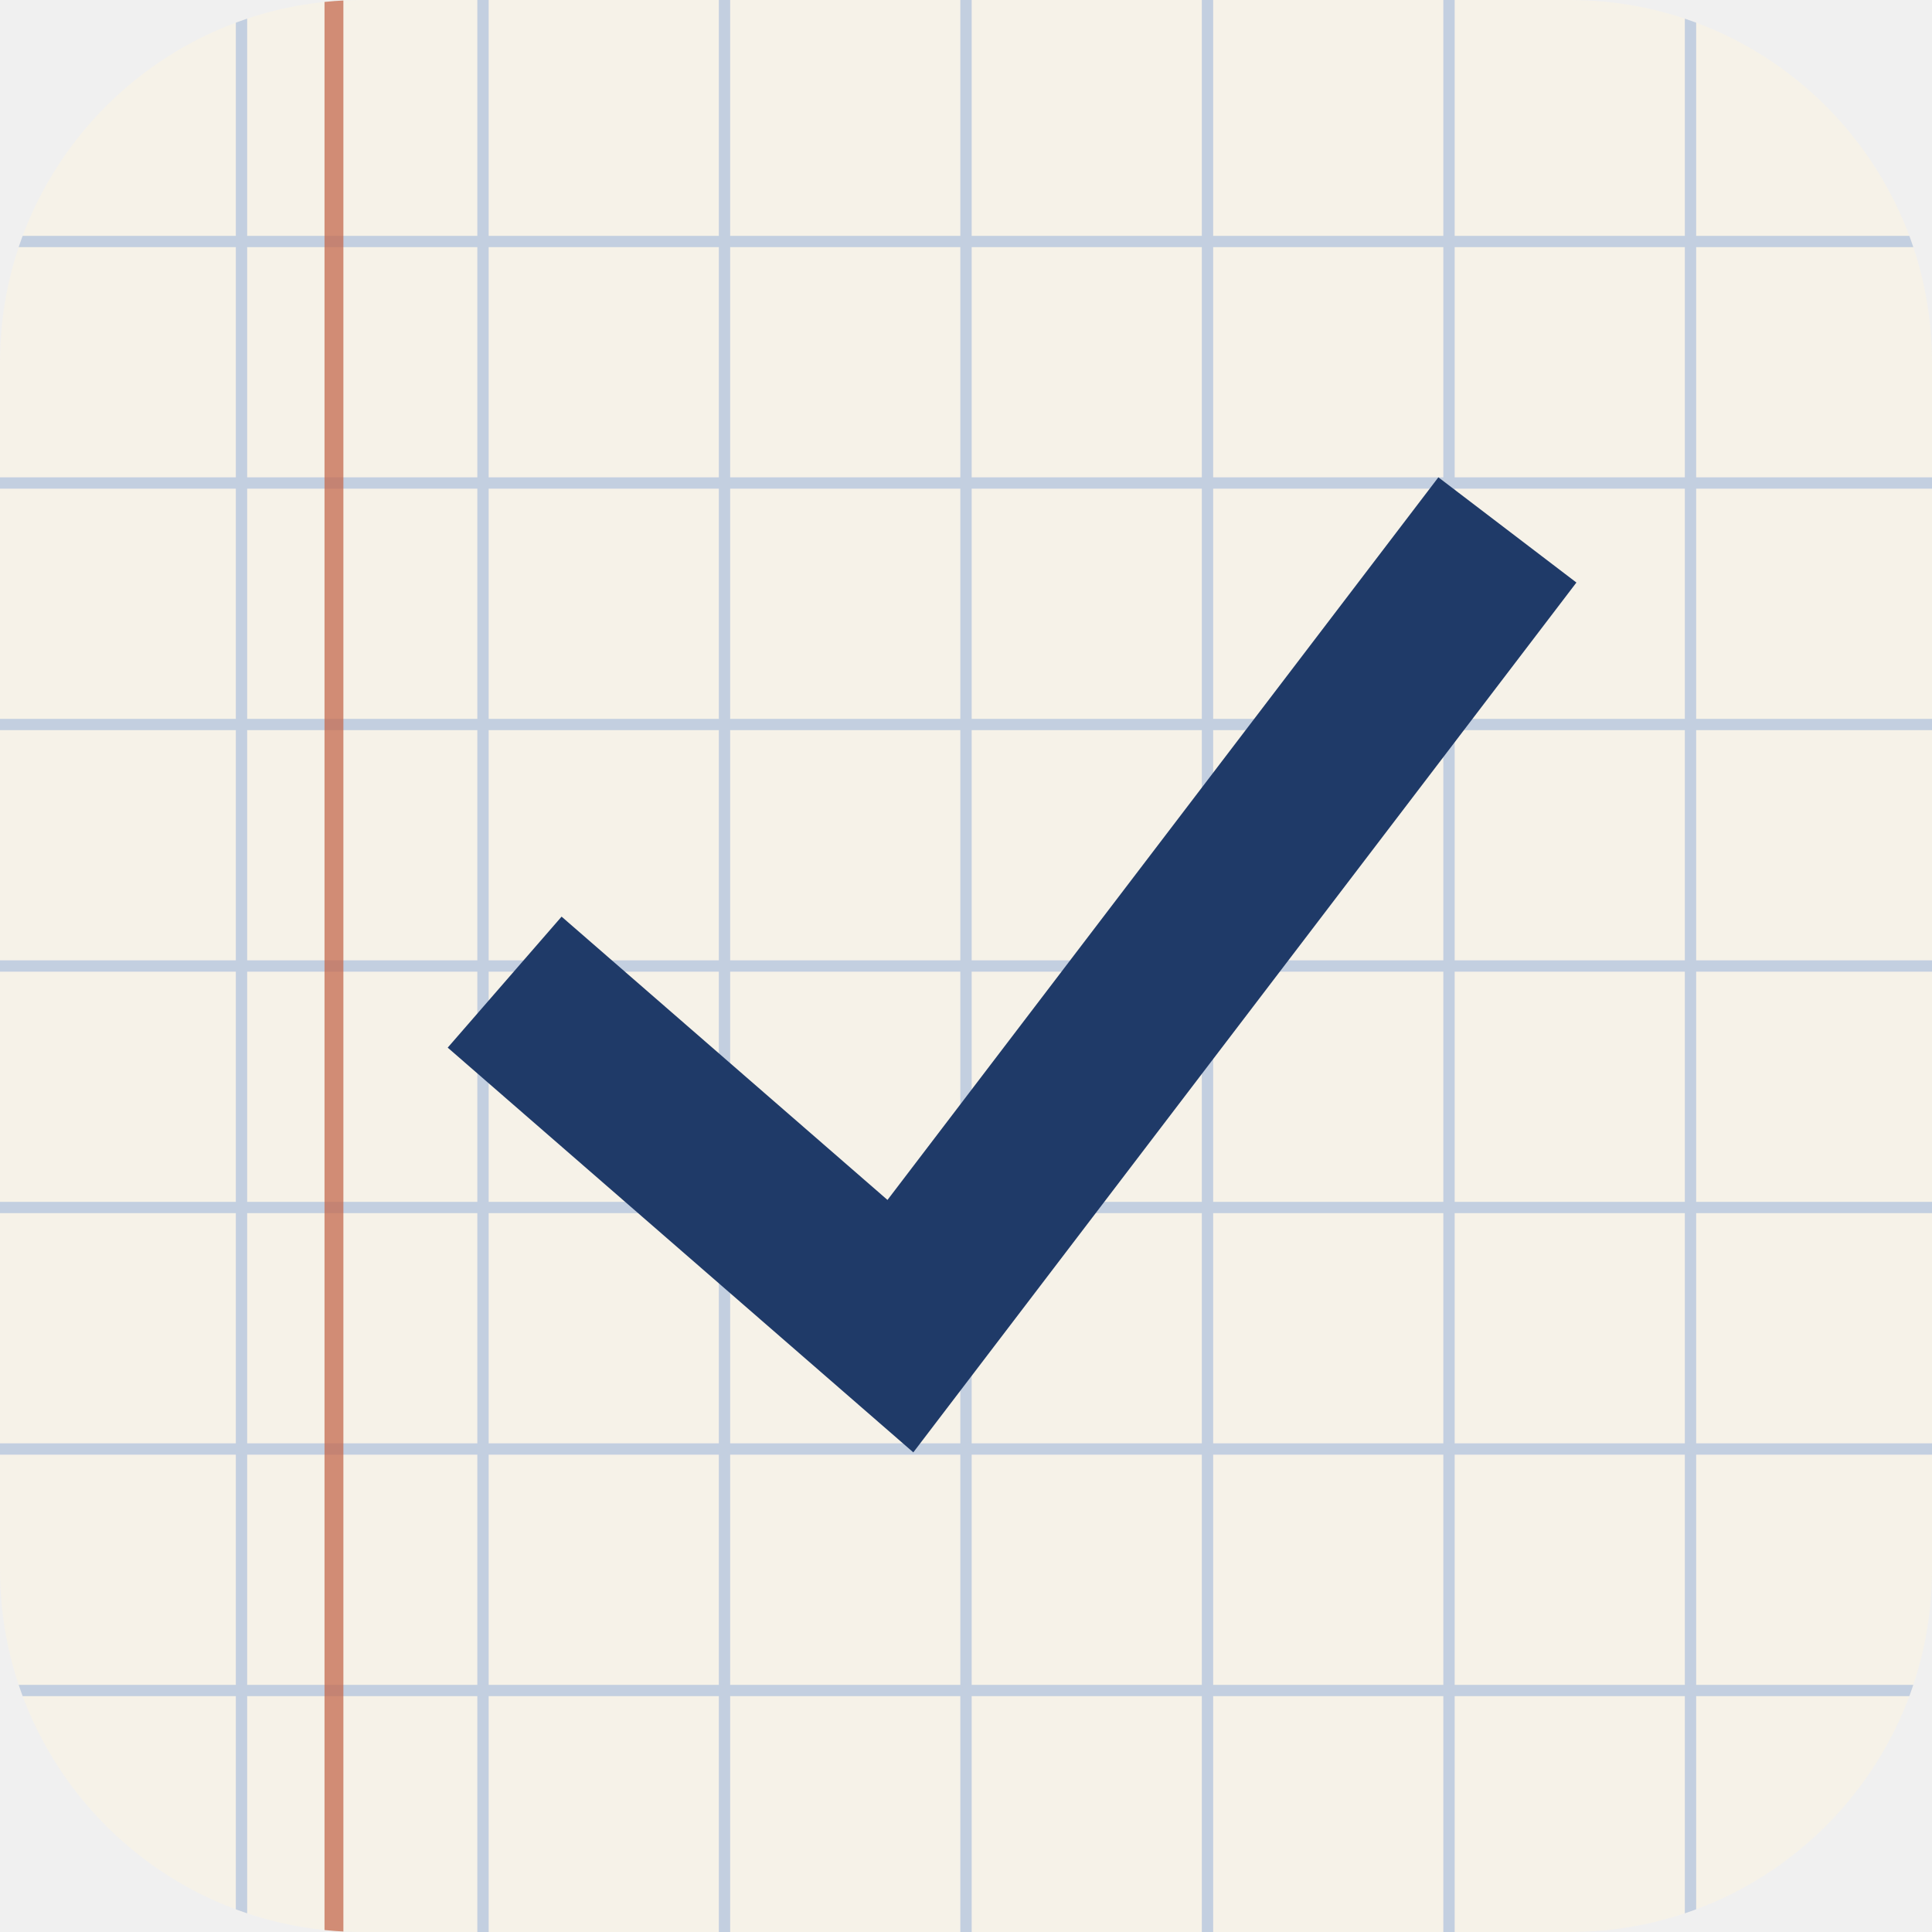
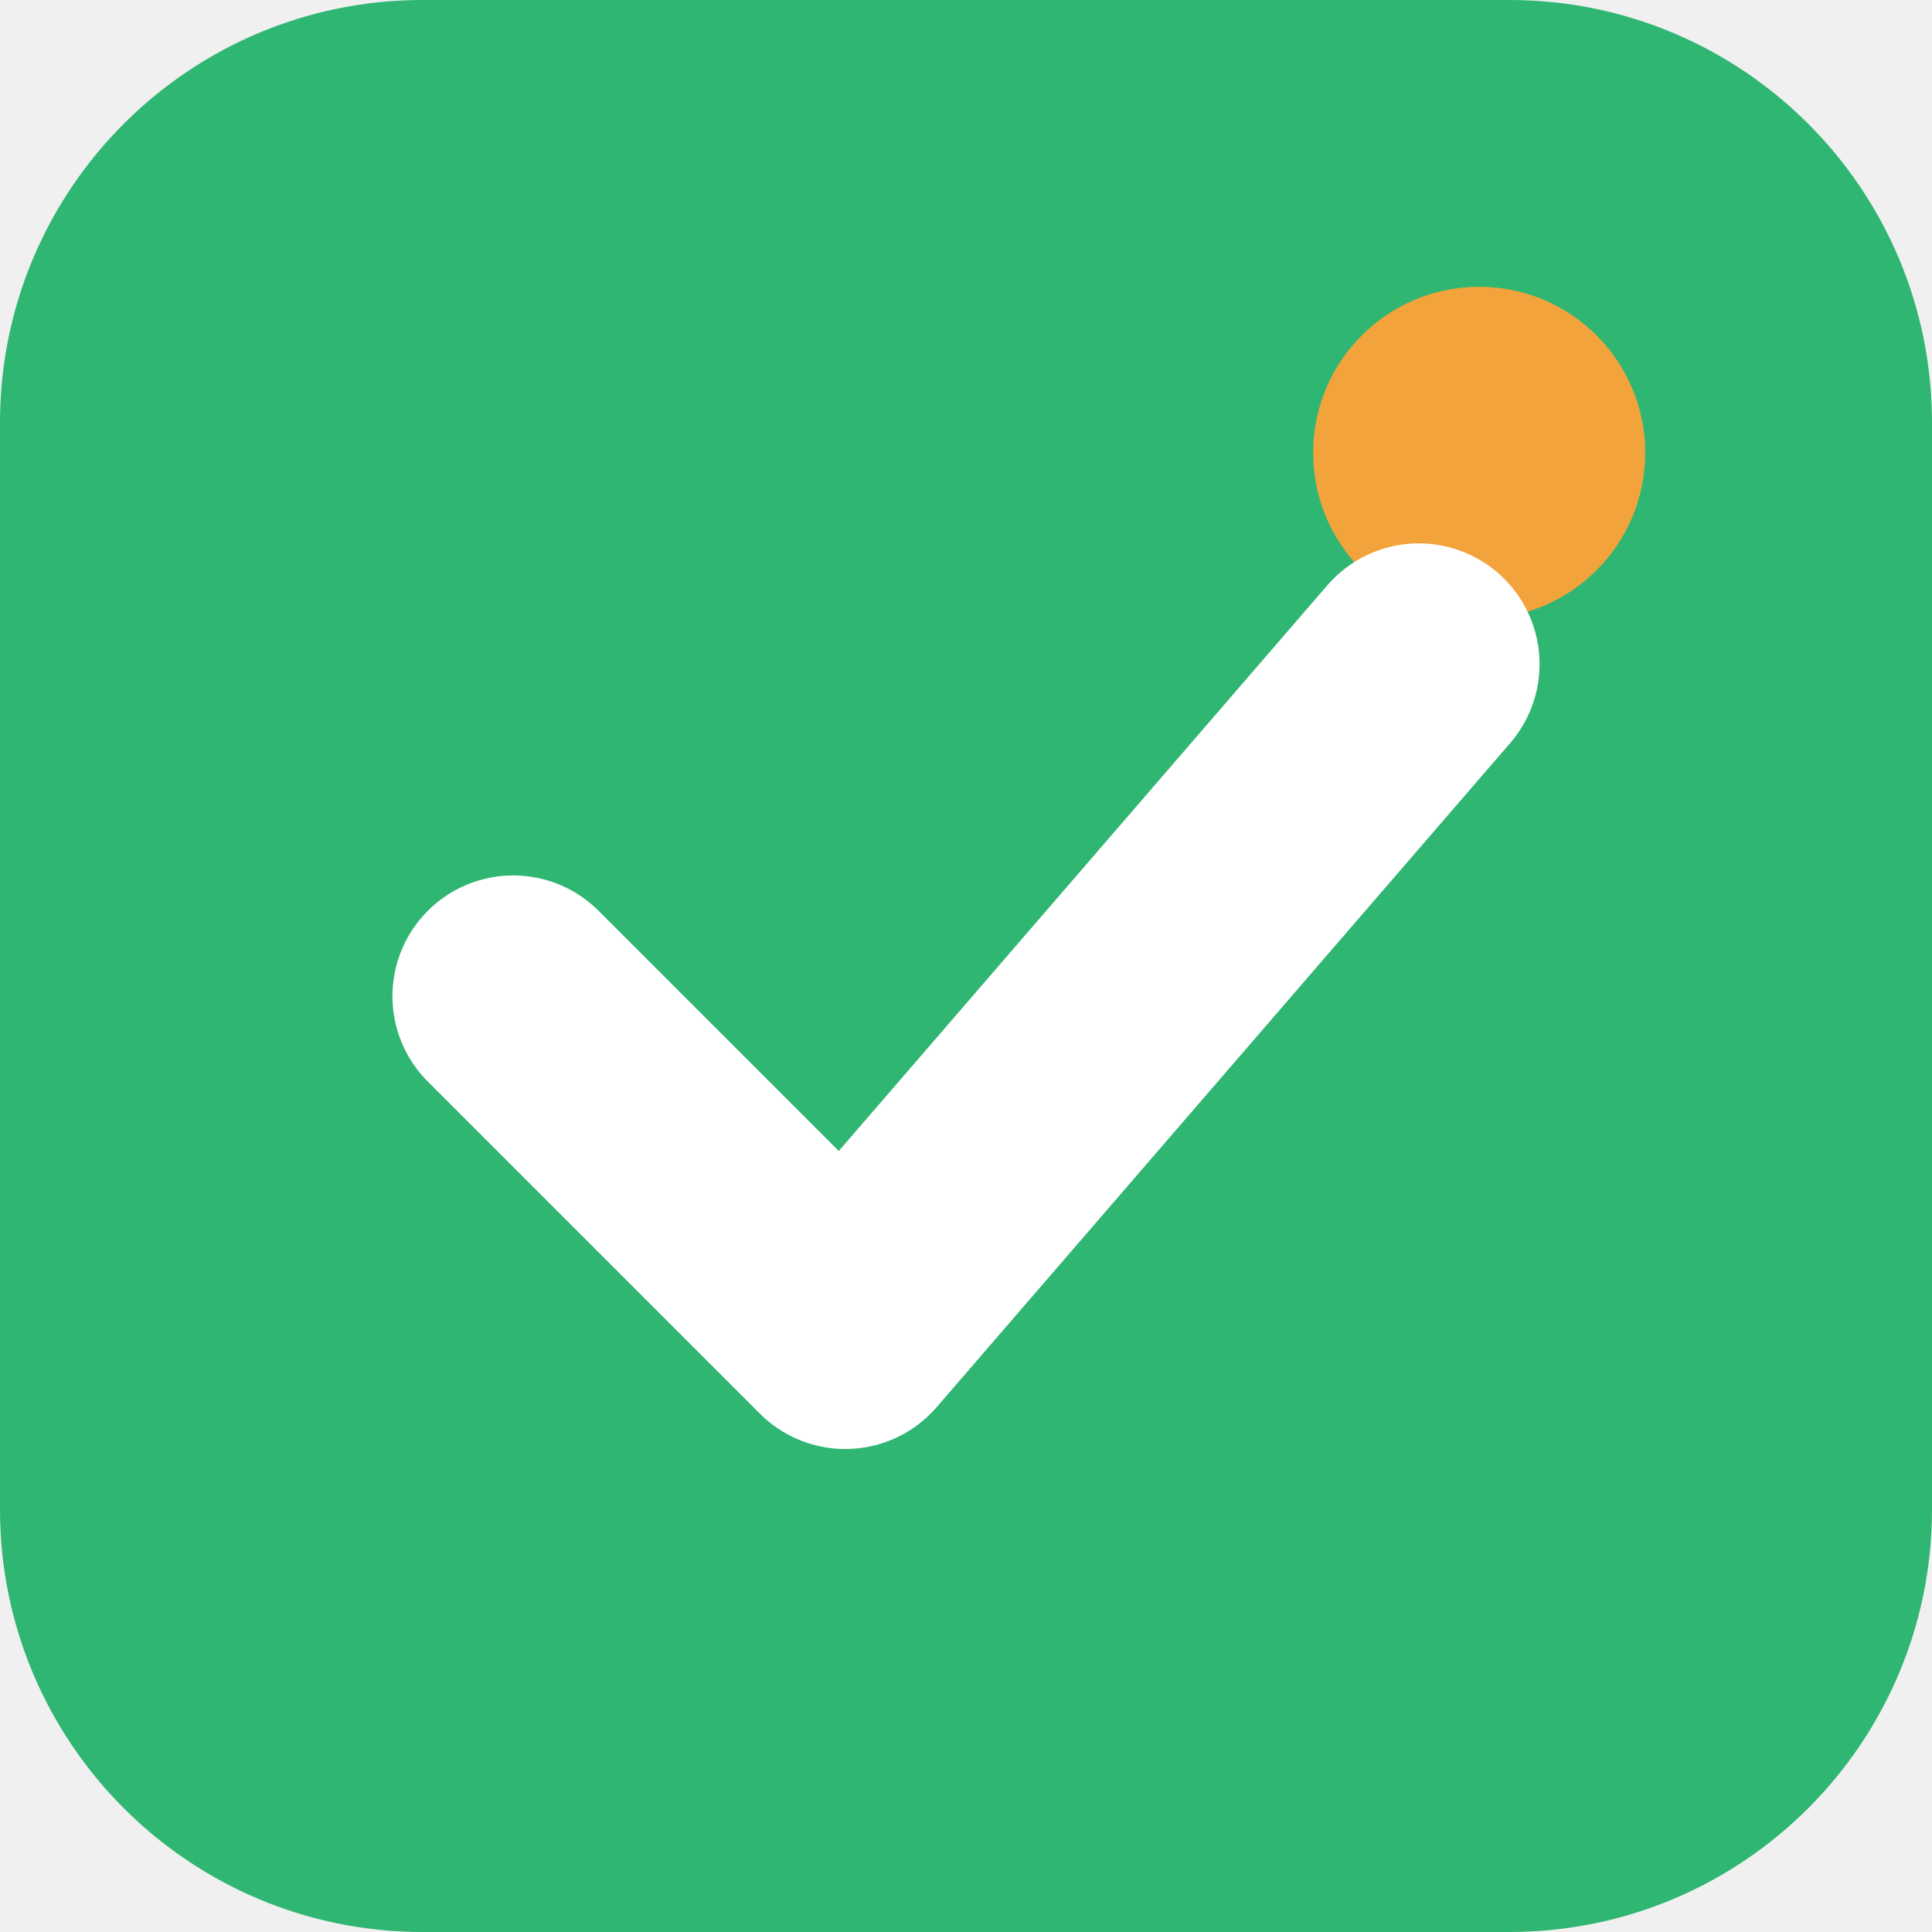
- <svg xmlns="http://www.w3.org/2000/svg" width="512" height="512" viewBox="0 0 512 512">
-   <defs>
-     <clipPath id="r">
-       <rect x="0" y="0" width="512" height="512" rx="96" />
-     </clipPath>
-   </defs>
-   <g clip-path="url(#r)">
-     <rect width="512" height="512" fill="#f6f2e8" />
-     <g stroke="#c3cfe0" stroke-width="3">
-       <path d="M64 0V512M128 0V512M192 0V512M256 0V512M320 0V512M384 0V512M448 0V512" />
-       <path d="M0 64H512M0 128H512M0 192H512M0 256H512M0 320H512M0 384H512M0 448H512" />
-     </g>
-     <rect x="86" y="0" width="5" height="512" fill="#c4694f" opacity="0.75" />
-     <g transform="rotate(-4 256 256)">
-       <path d="M150 268 L232 350 L392 168" fill="none" stroke="#1f3a68" stroke-width="46" stroke-linecap="square" stroke-linejoin="miter" />
-     </g>
-   </g>
+ <svg xmlns="http://www.w3.org/2000/svg" width="64" height="64" viewBox="0 0 64 64">
+   <rect width="64" height="64" rx="14" fill="#2fb672" />
+   <circle cx="49" cy="15" r="5.5" fill="#f2a33c" />
+   <path d="M17 33l11 11 19-22" fill="none" stroke="#fff" stroke-width="8" stroke-linecap="round" stroke-linejoin="round" />
</svg>
